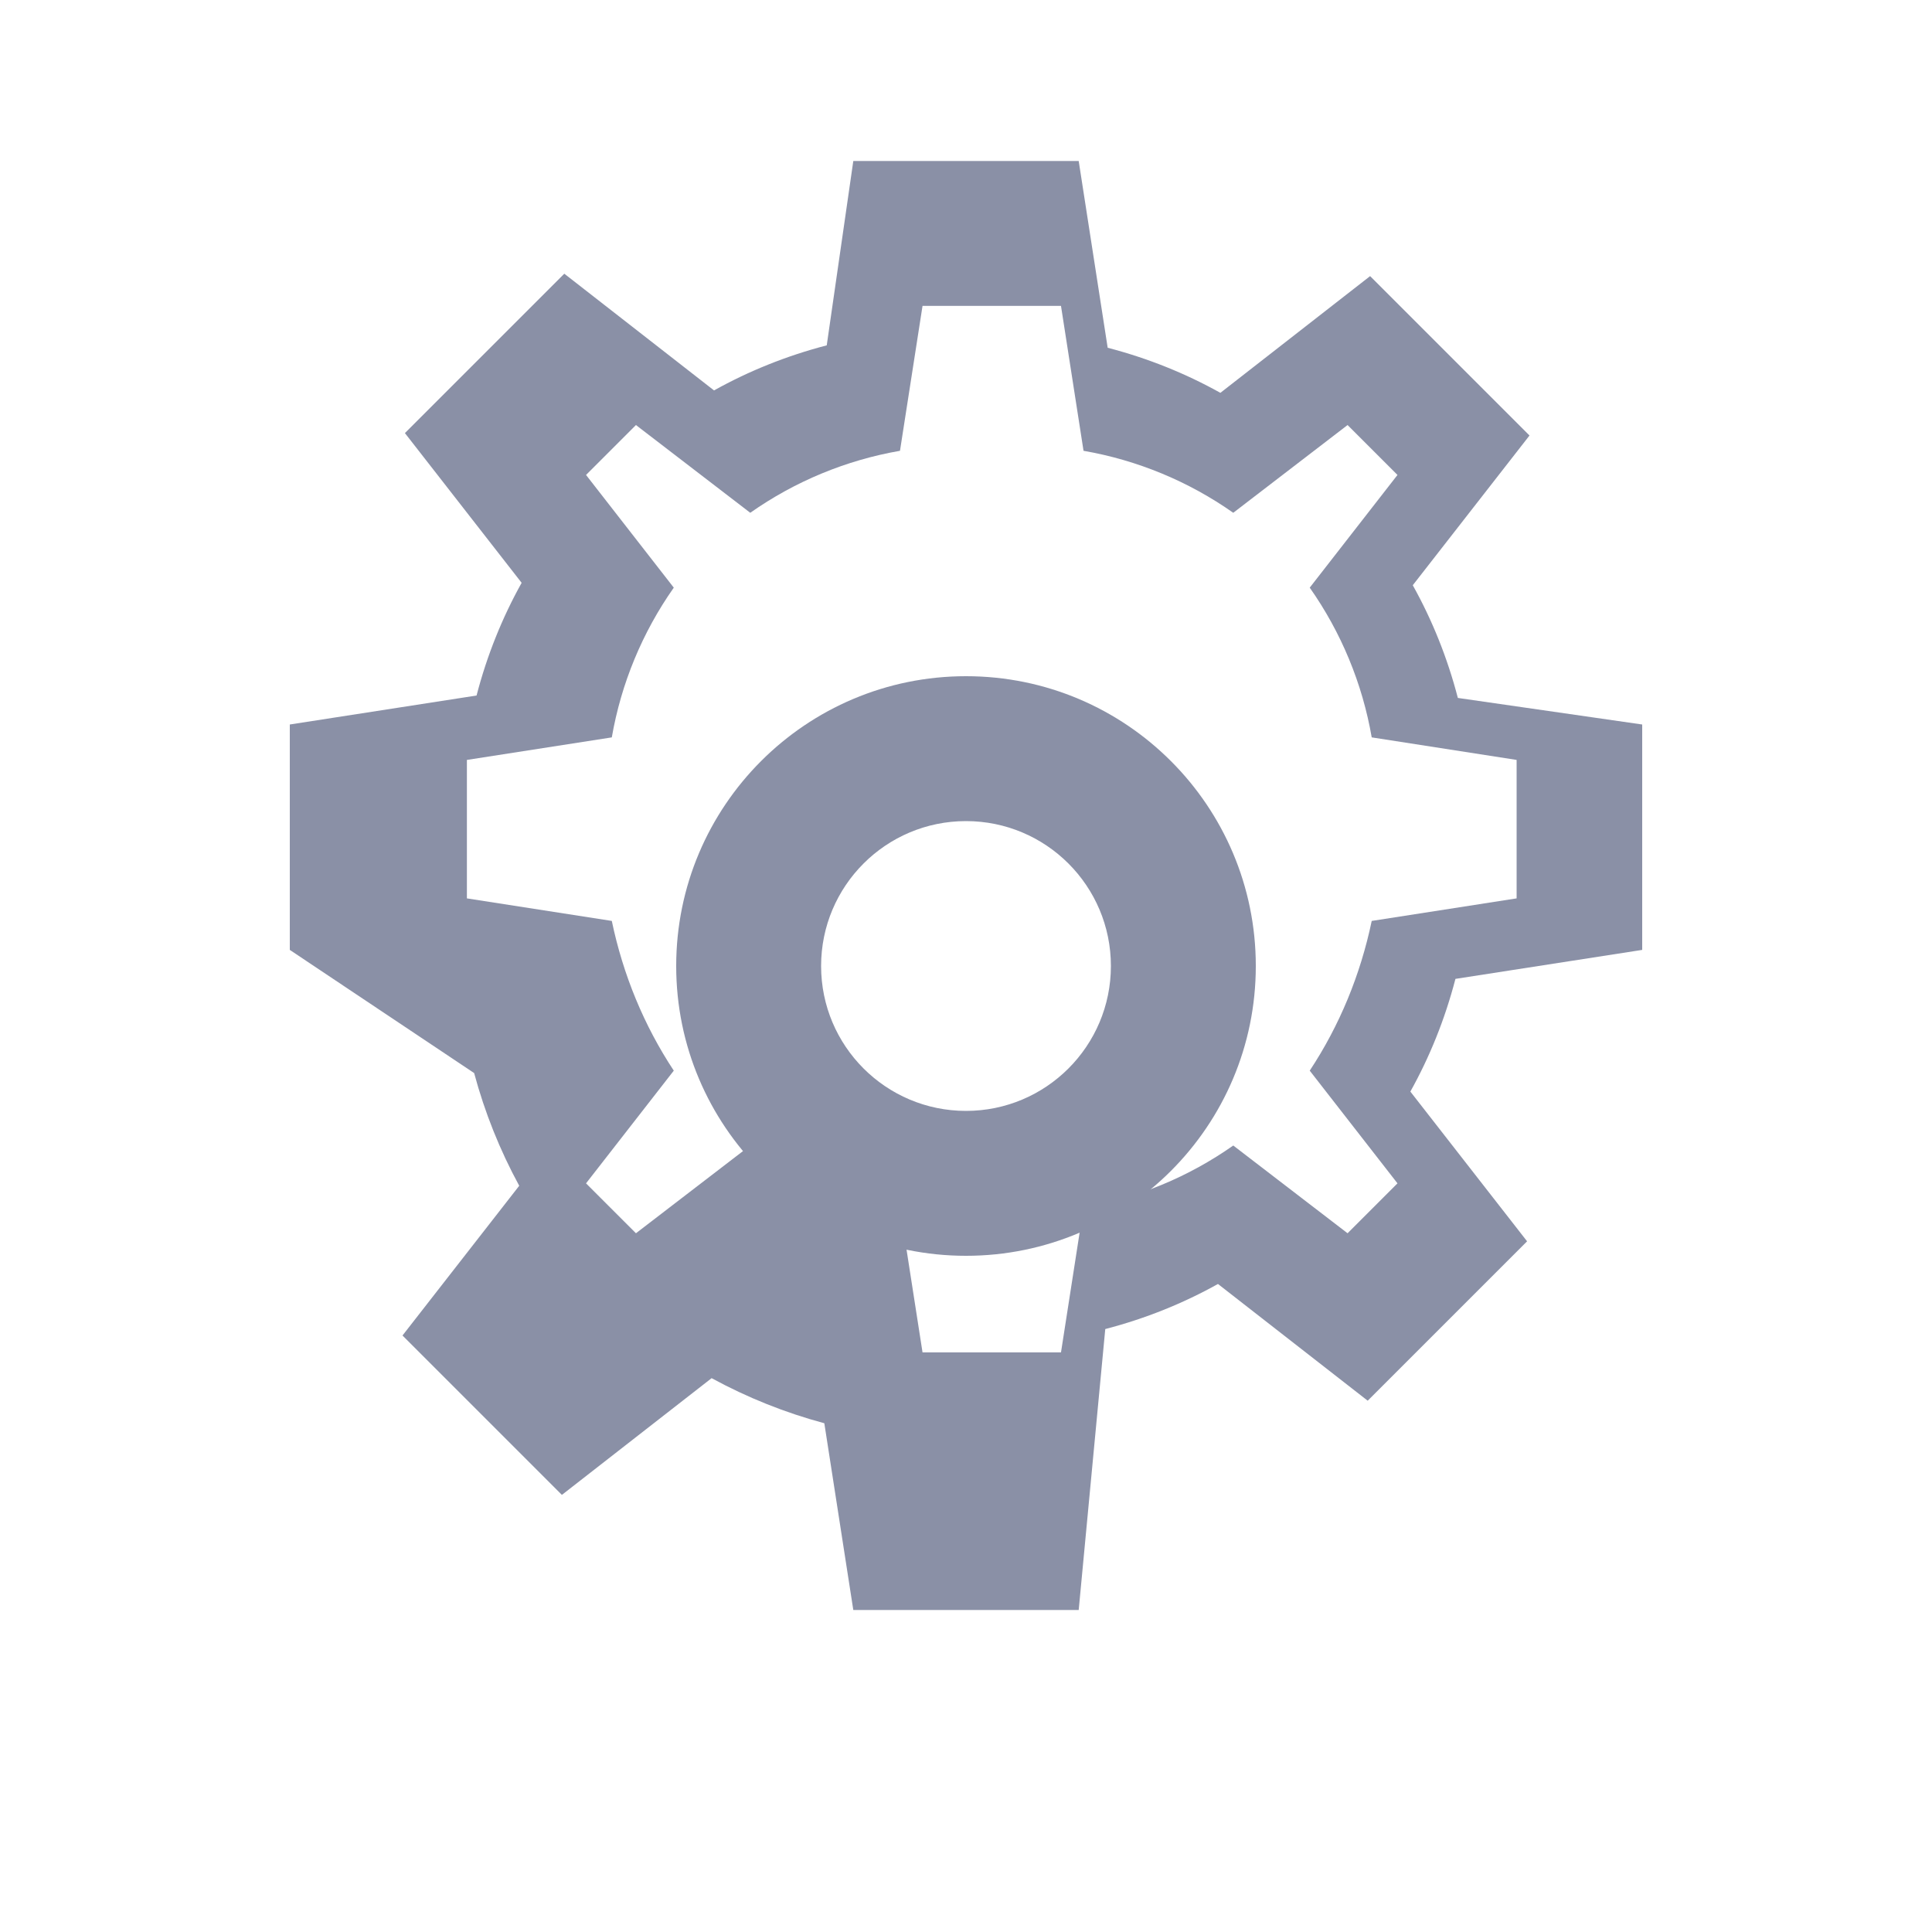
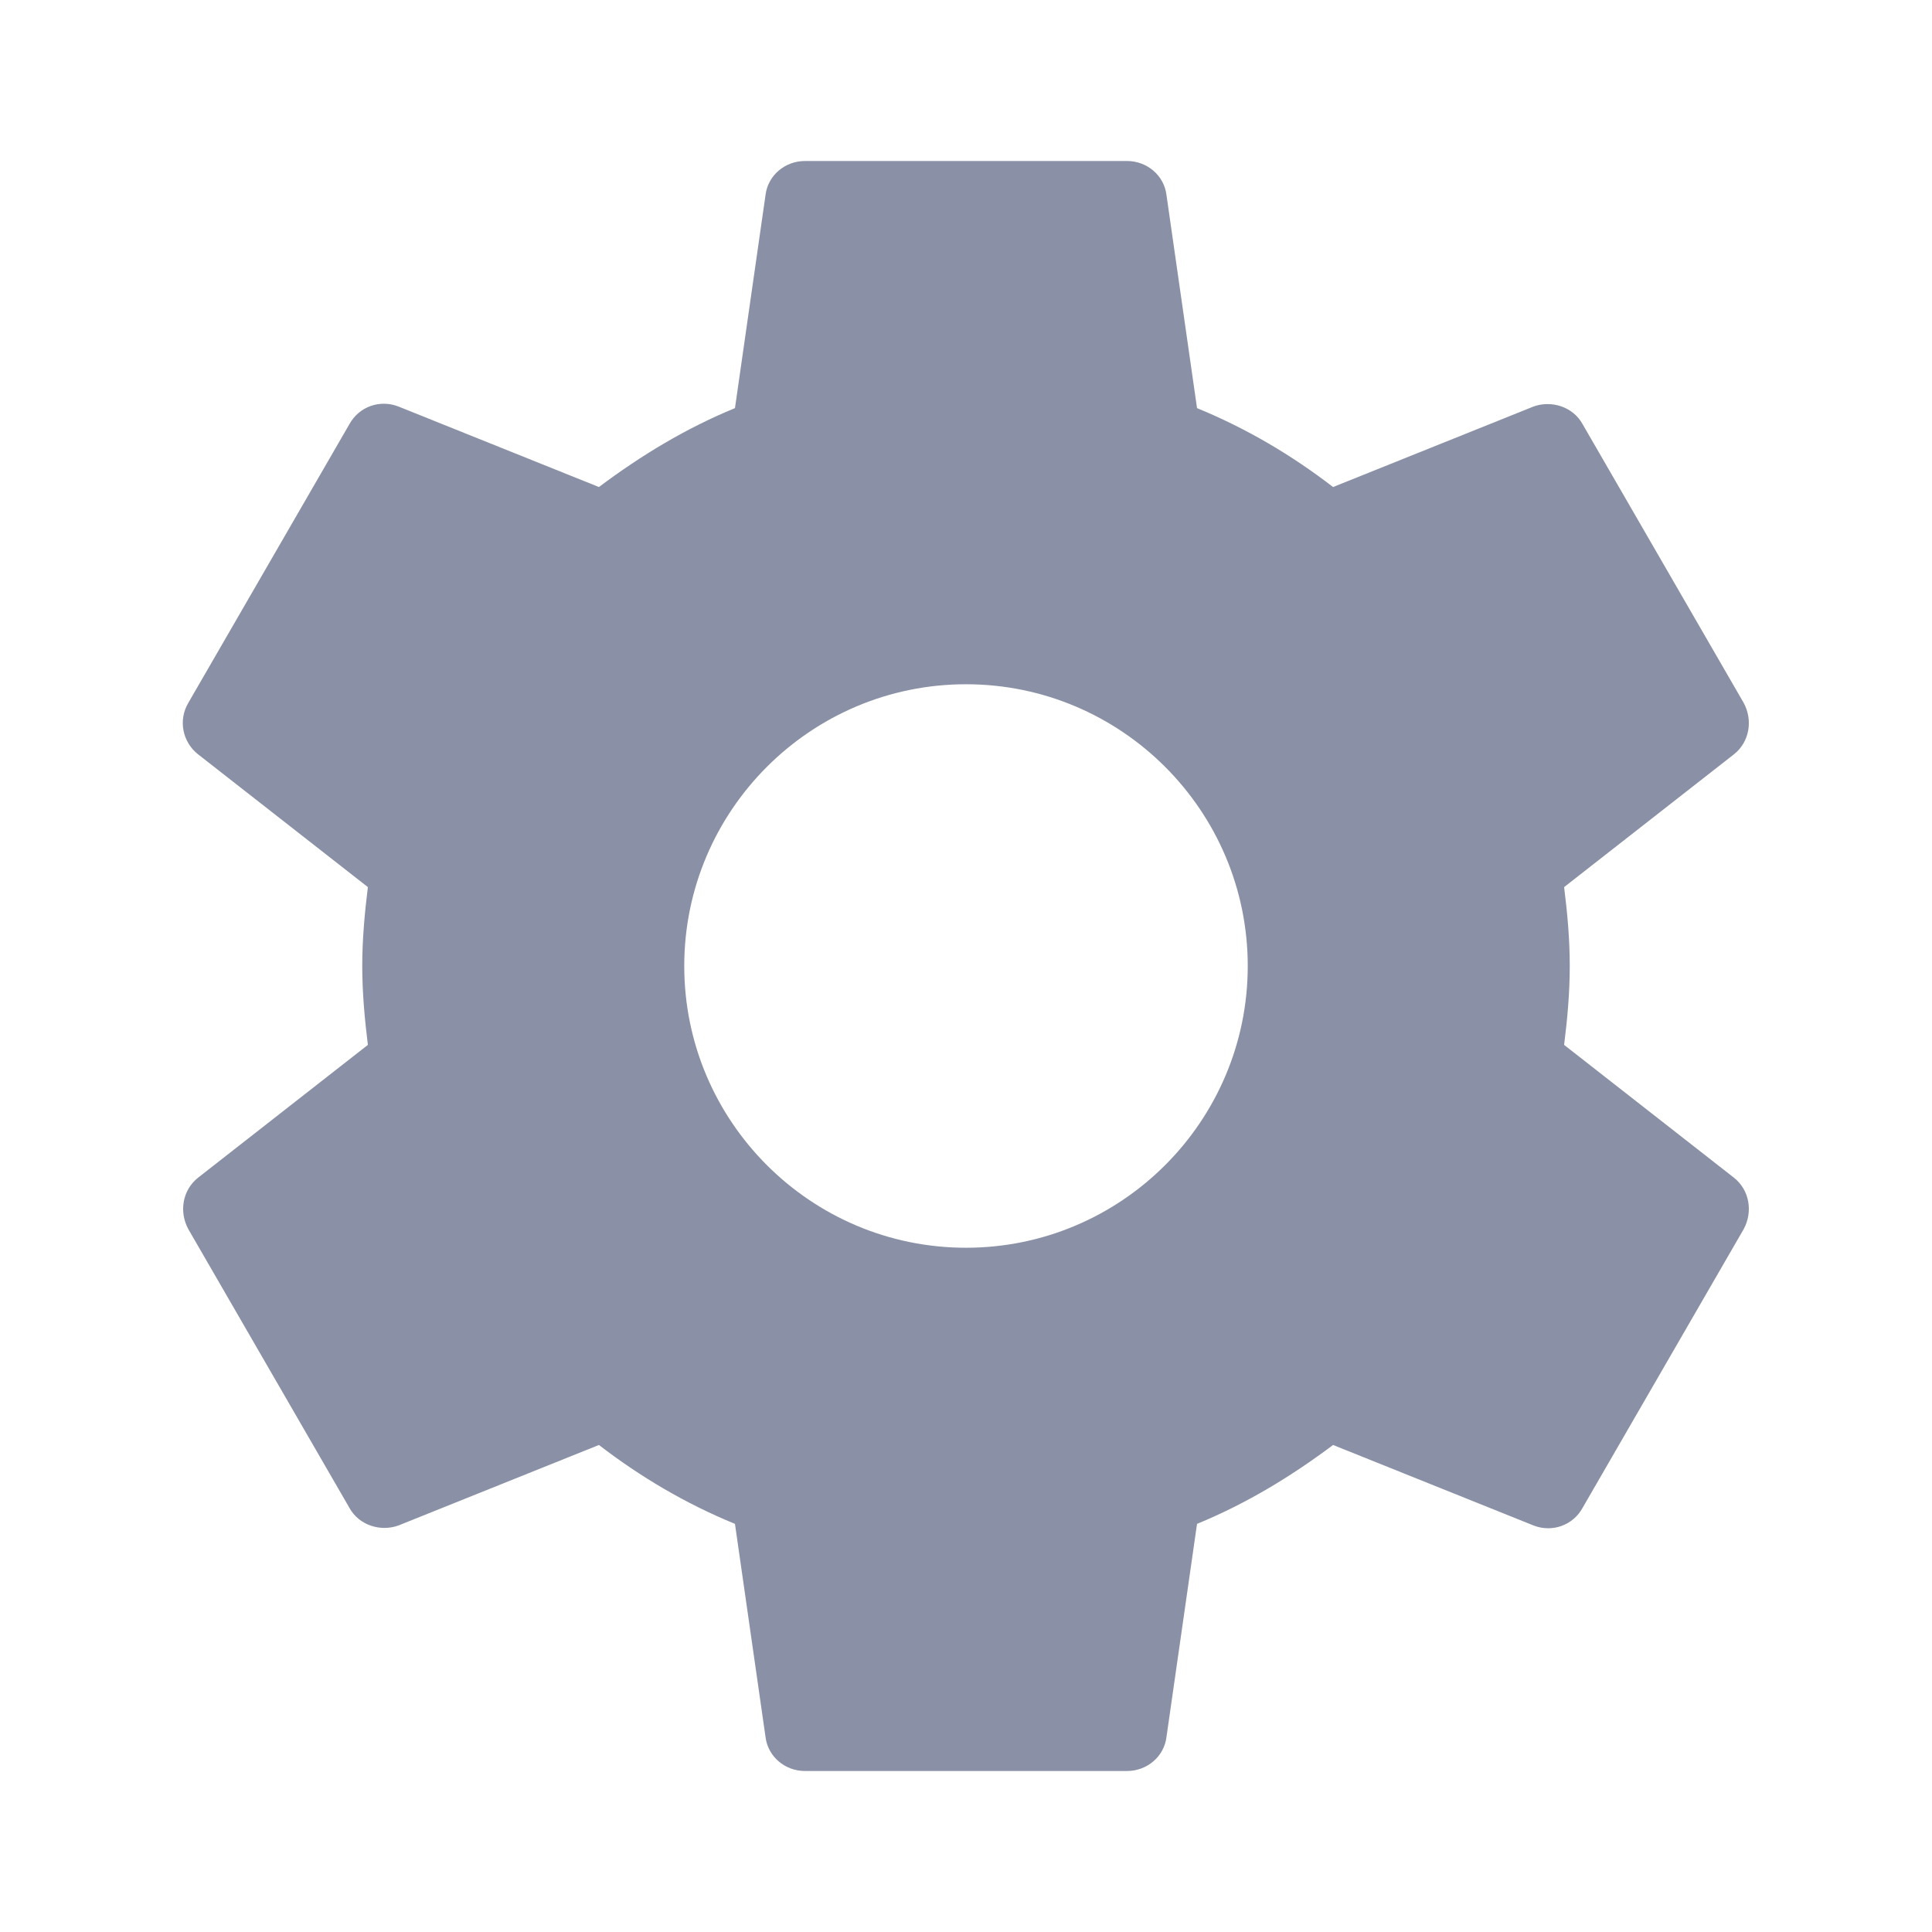
<svg xmlns="http://www.w3.org/2000/svg" width="24" height="24" viewBox="0 0 24 24">
-   <path fill="#8A90A6" d="M12 8.4a3.6 3.6 0 1 0 0 7.2 3.6 3.6 0 0 0 0-7.2zm0 1.8a1.8 1.8 0 1 1 0 3.6 1.8 1.8 0 0 1 0-3.6z" />
-   <path fill="#8A90A6" d="M10.6 2h2.8l.36 2.32c.5.13.97.32 1.4.56l1.86-1.45 1.98 1.98-1.45 1.86c.24.43.43.9.56 1.4L20.4 9v2.8l-2.32.36c-.13.5-.32.97-.56 1.4l1.45 1.86-1.98 1.98-1.86-1.45c-.43.24-.9.43-1.4.56L13.4 20h-2.8l-.36-2.32a6.4 6.4 0 0 1-1.4-.56l-1.86 1.45-1.98-1.98 1.45-1.86a6.4 6.4 0 0 1-.56-1.4L3.6 11.8V9l2.32-.36c.13-.5.32-.97.56-1.4L5.03 5.38l1.98-1.98 1.86 1.45c.43-.24.9-.43 1.4-.56L10.6 2zm.86 1.8l-.28 1.8a4.6 4.6 0 0 0-1.86.77L7.9 5.28l-.62.62 1.09 1.4a4.6 4.6 0 0 0-.77 1.86l-1.8.28v1.72l1.8.28c.14.67.4 1.3.77 1.86l-1.09 1.4.62.62 1.42-1.09c.56.37 1.19.63 1.86.77l.28 1.8h1.72l.28-1.8a4.6 4.6 0 0 0 1.86-.77l1.42 1.09.62-.62-1.09-1.4c.37-.56.63-1.19.77-1.86l1.8-.28v-1.72l-1.8-.28a4.6 4.6 0 0 0-.77-1.86l1.09-1.4-.62-.62-1.42 1.09a4.6 4.6 0 0 0-1.86-.77l-.28-1.8h-1.72z" />
+   <path fill="#8A90A6" d="M19.43 12.98c.04-.32.07-.64.07-.98s-.03-.66-.07-.98l2.11-1.65c.19-.15.24-.42.12-.64l-2-3.46c-.12-.22-.39-.3-.61-.22l-2.49 1c-.52-.4-1.08-.73-1.69-.98l-.38-2.65C14.46 2.18 14.25 2 14 2h-4c-.25 0-.46.18-.49.42l-.38 2.65c-.61.25-1.17.59-1.69.98l-2.49-1c-.23-.09-.49 0-.61.22l-2 3.46c-.13.22-.07.49.12.64l2.11 1.65c-.04.32-.07.65-.07.98s.03.66.07.98l-2.11 1.65c-.19.15-.24.42-.12.64l2 3.46c.12.22.39.3.61.22l2.49-1c.52.4 1.08.73 1.69.98l.38 2.65c.03.24.24.42.49.42h4c.25 0 .46-.18.49-.42l.38-2.65c.61-.25 1.17-.59 1.69-.98l2.49 1c.23.09.49 0 .61-.22l2-3.46c.12-.22.07-.49-.12-.64l-2.11-1.65zM12 15.5c-1.93 0-3.5-1.57-3.5-3.5s1.57-3.5 3.5-3.5 3.5 1.57 3.5 3.5-1.57 3.5-3.5 3.5z" />
</svg>
